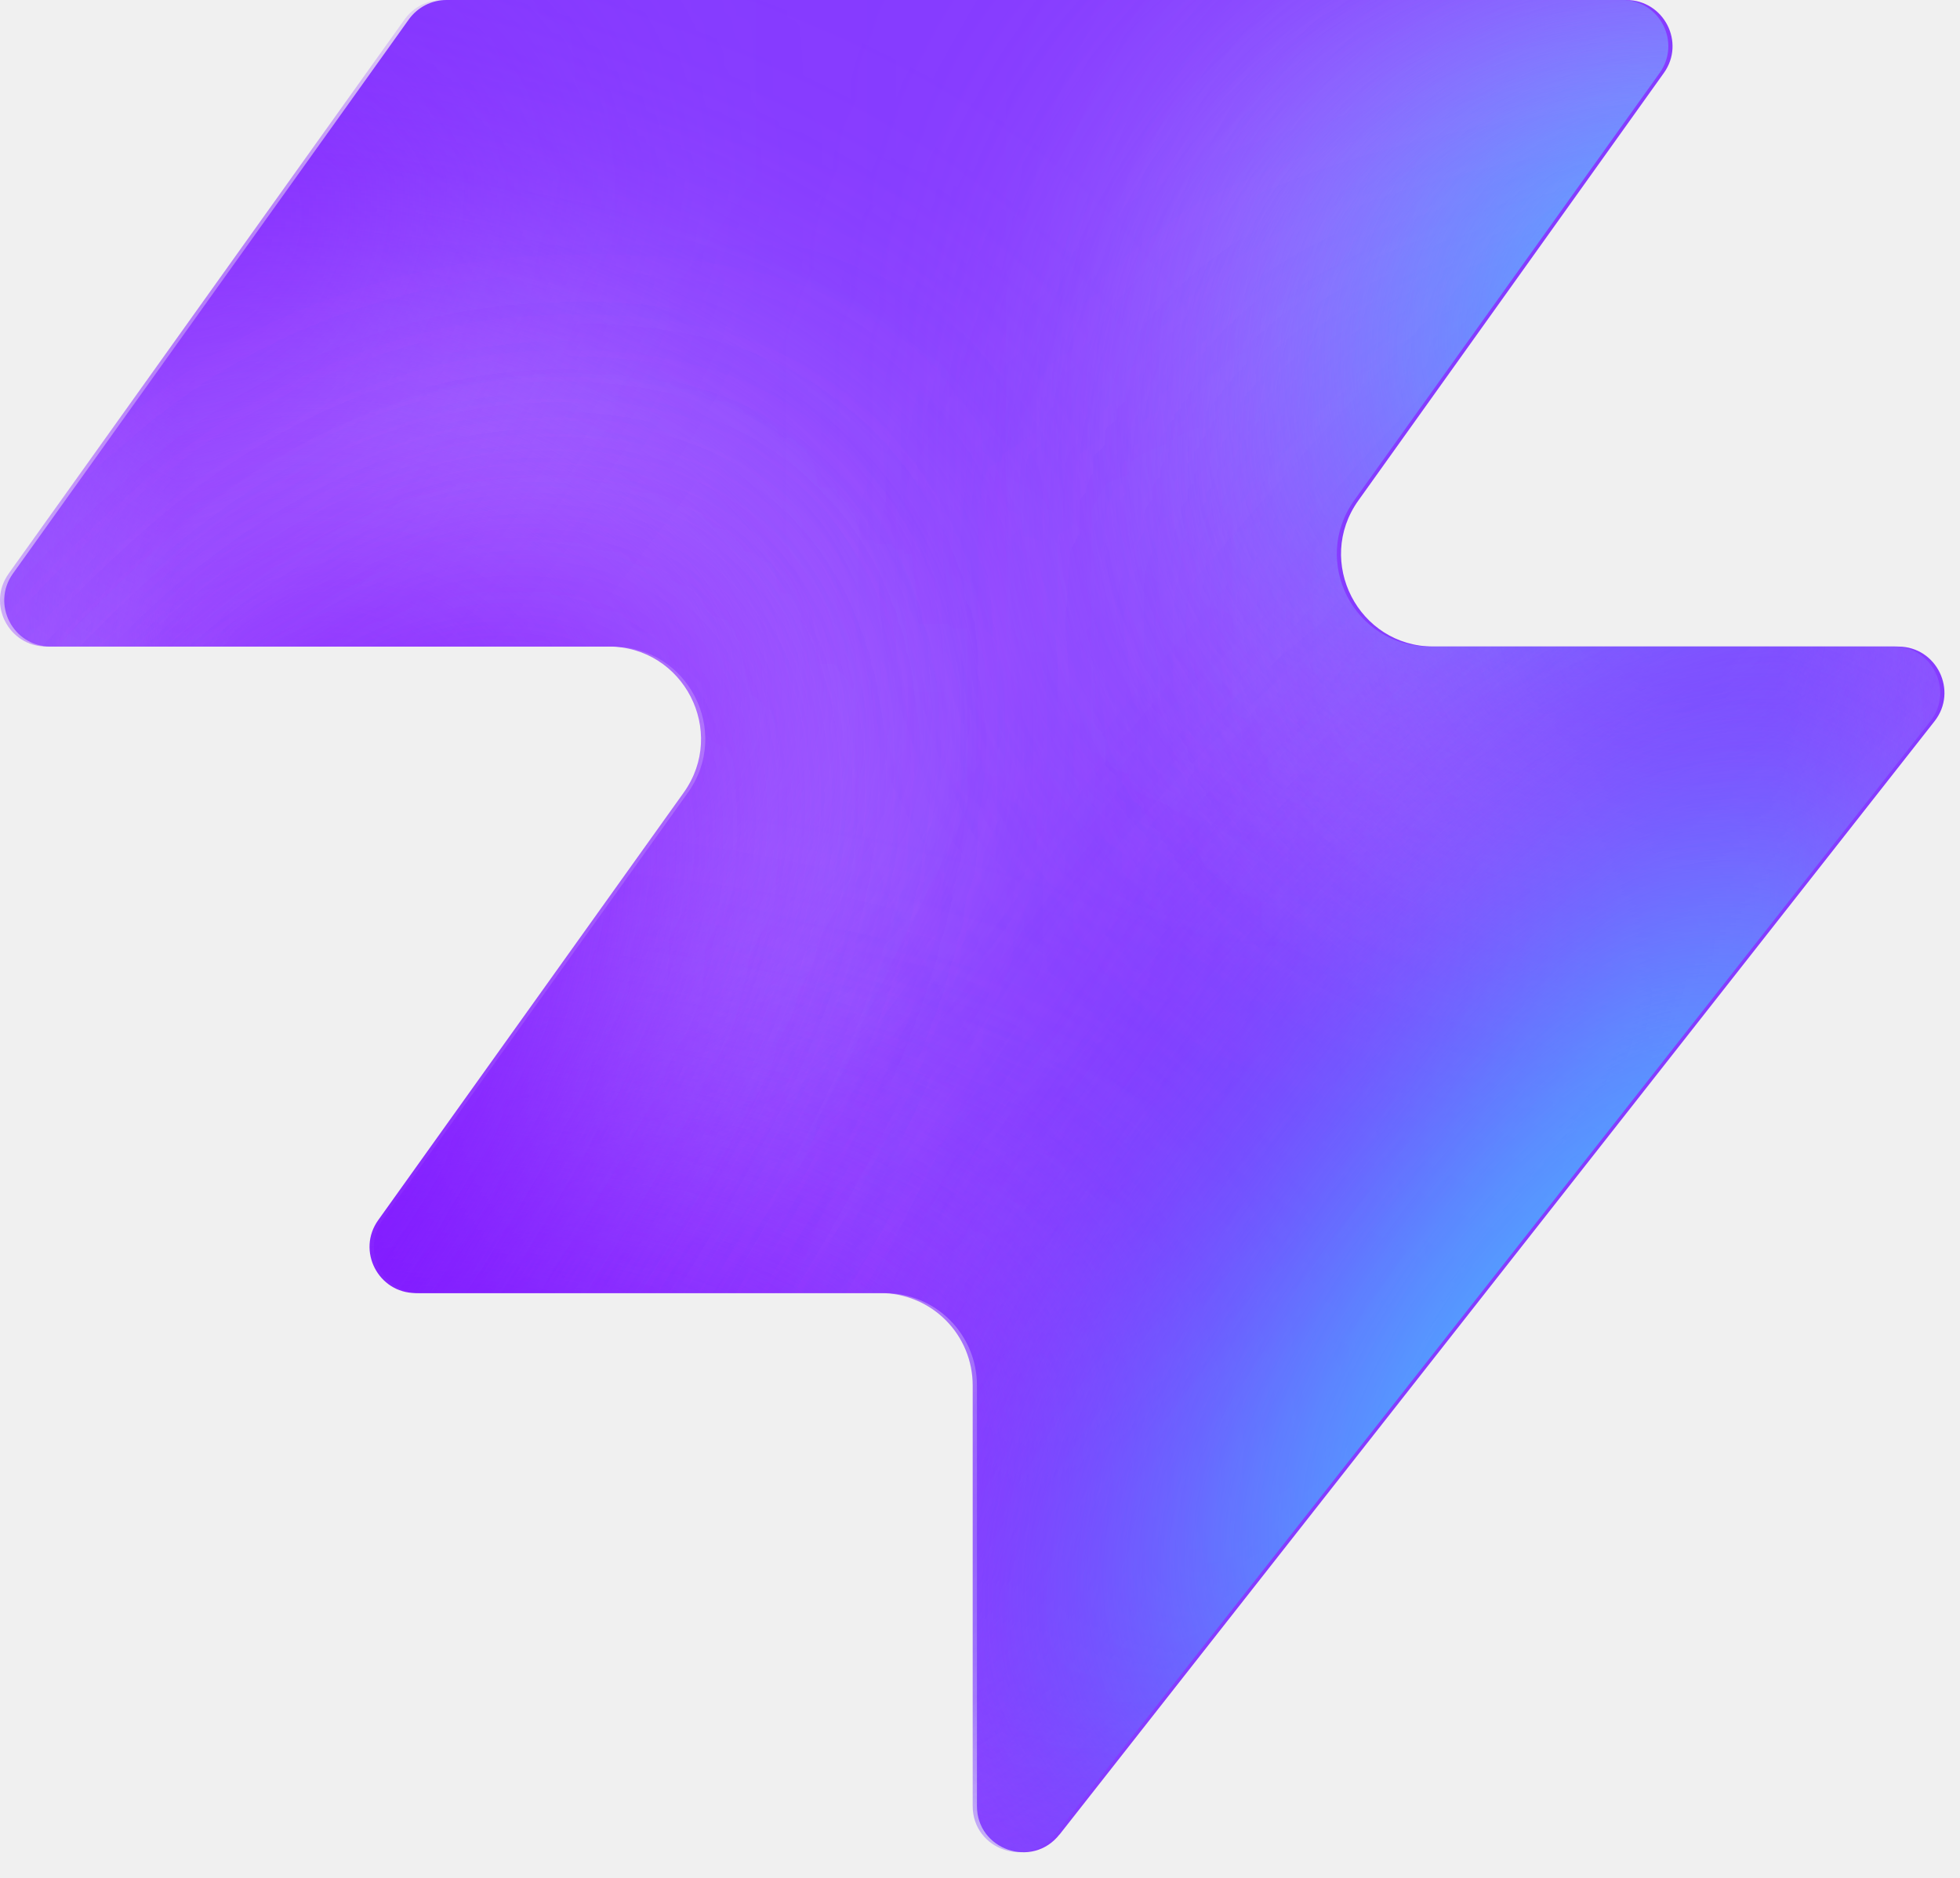
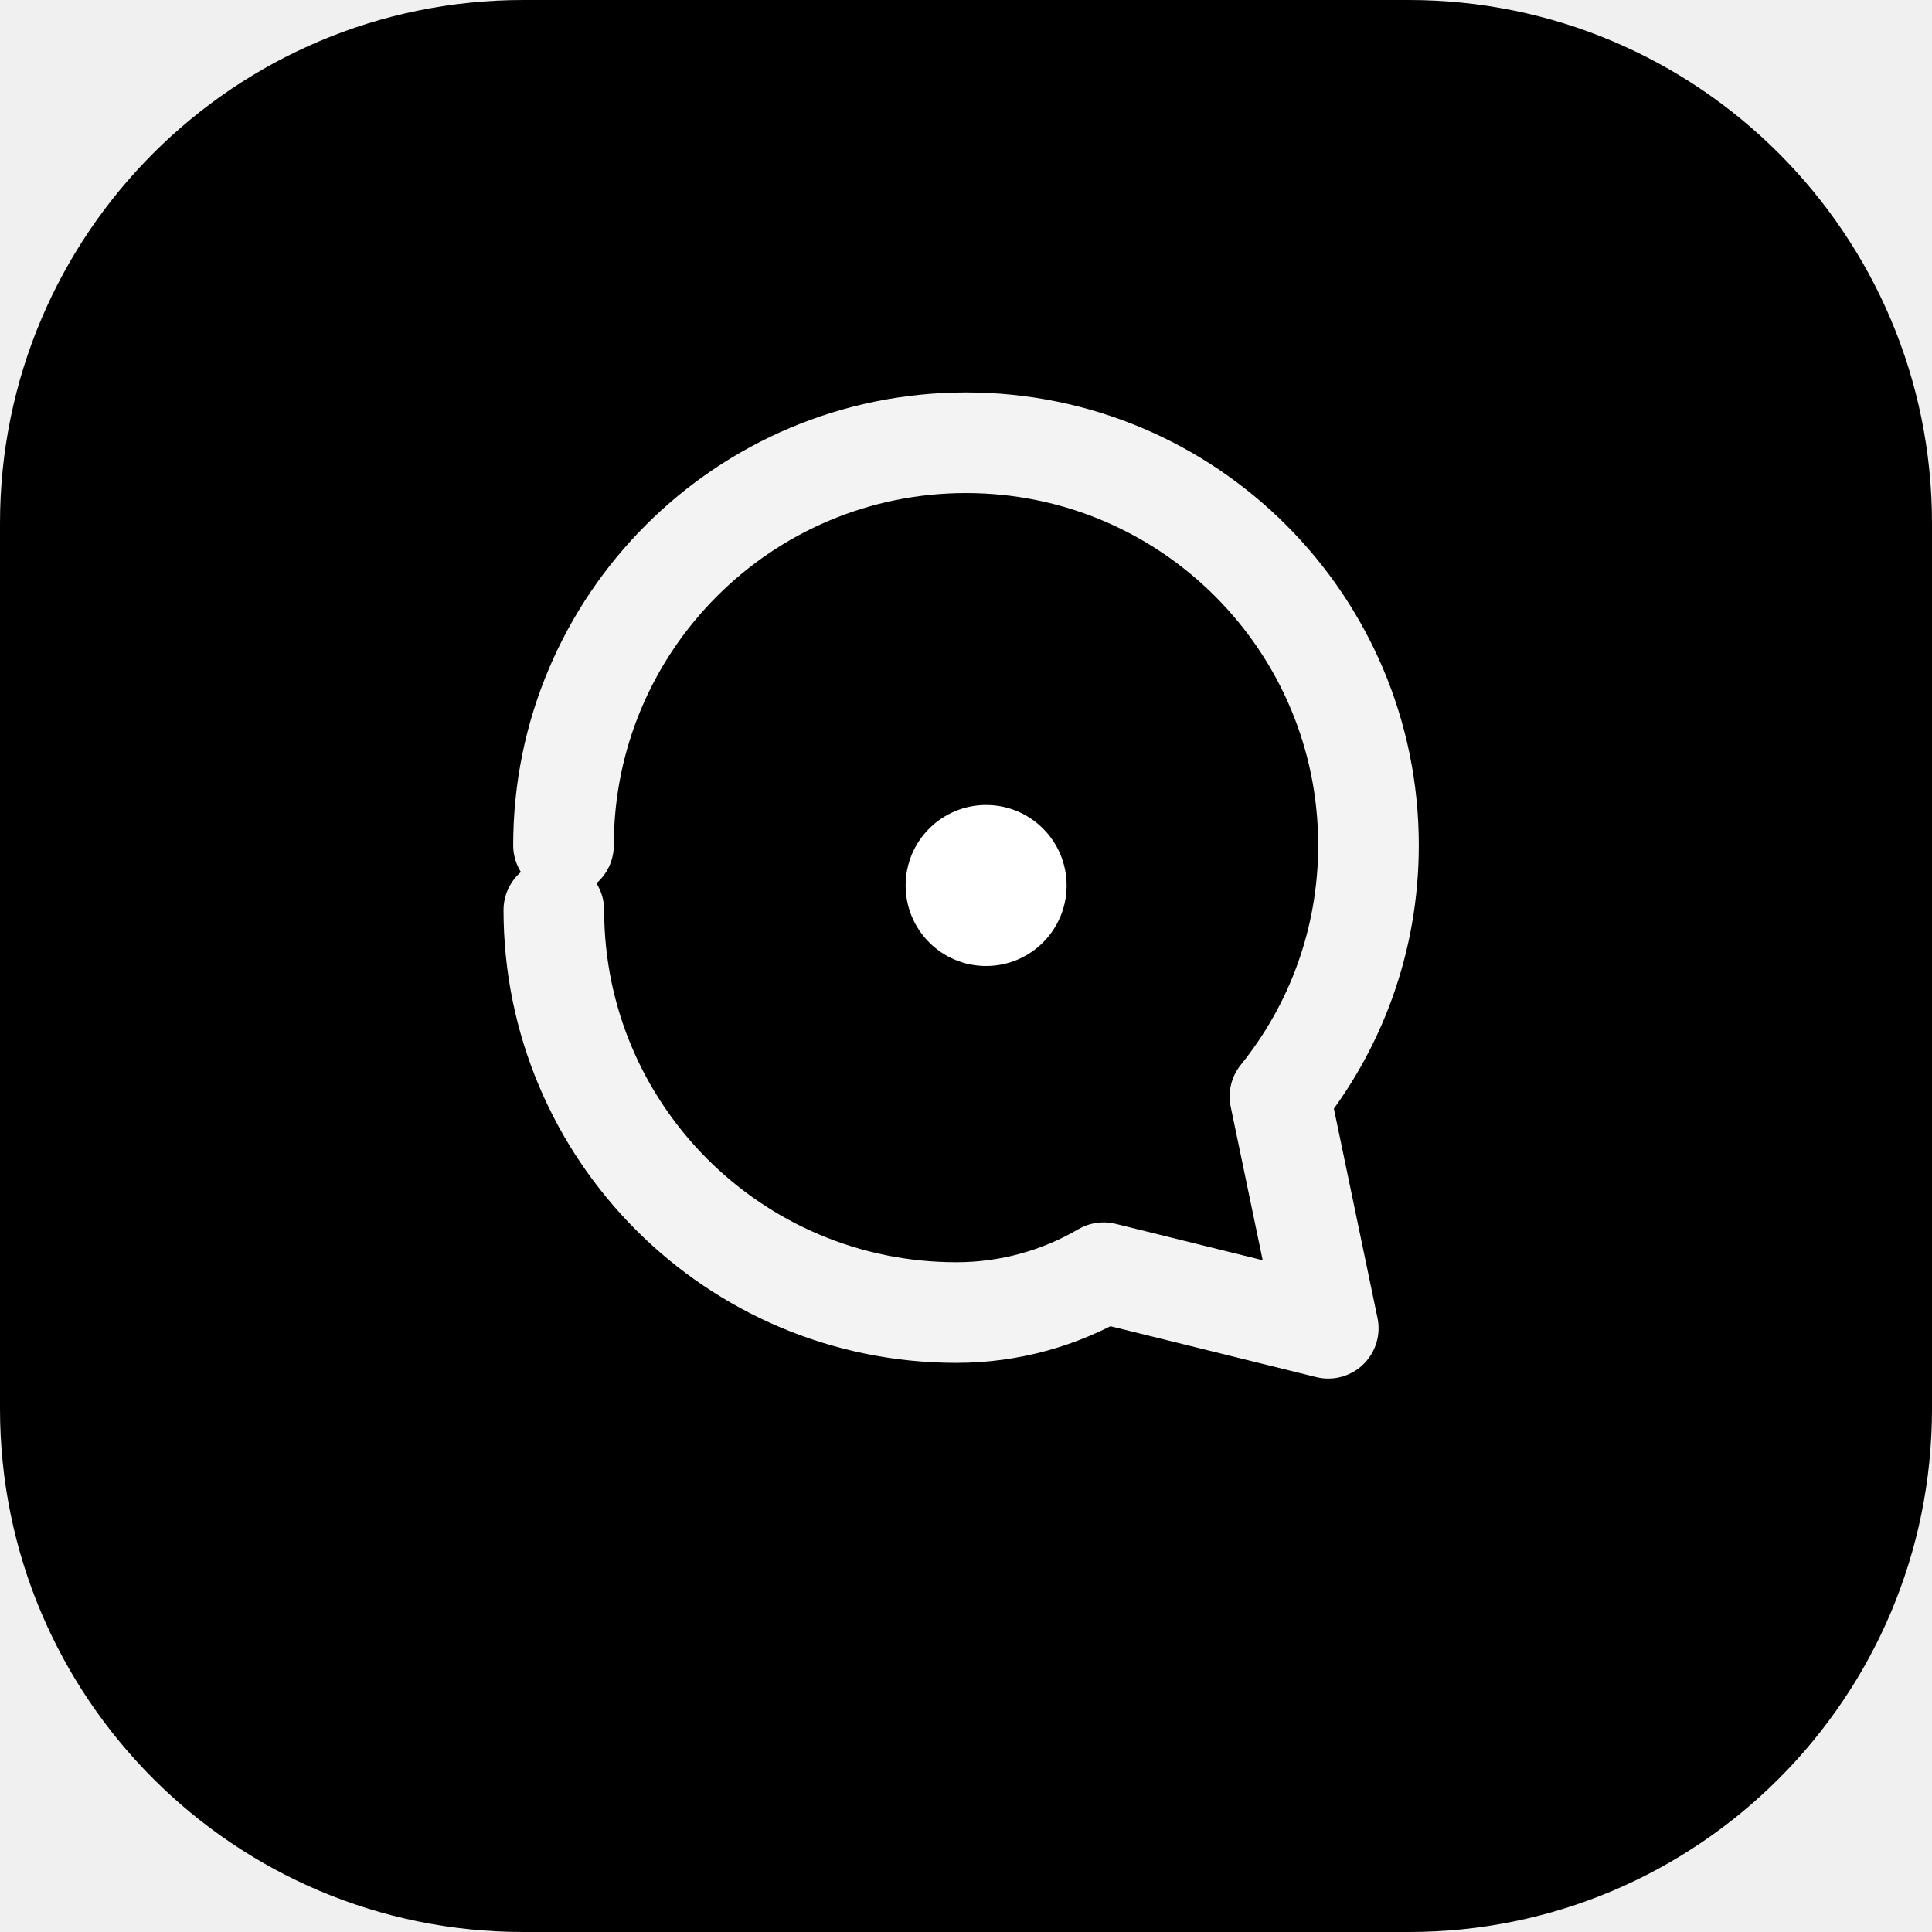
- <svg xmlns="http://www.w3.org/2000/svg" width="48" height="46" fill="none" viewBox="0 0 48 46">
-   <path fill="#863bff" d="M25.946 44.938c-.664.845-2.021.375-2.021-.698V33.937a2.26 2.26 0 0 0-2.262-2.262H10.287c-.92 0-1.456-1.04-.92-1.788l7.48-10.471c1.07-1.497 0-3.578-1.842-3.578H1.237c-.92 0-1.456-1.04-.92-1.788L10.013.474c.214-.297.556-.474.92-.474h28.894c.92 0 1.456 1.04.92 1.788l-7.48 10.471c-1.07 1.498 0 3.579 1.842 3.579h11.377c.943 0 1.473 1.088.89 1.83L25.947 44.94z" style="fill:#863bff;fill:color(display-p3 .525 .23 1);fill-opacity:1" />
-   <mask id="a" width="48" height="46" x="0" y="0" maskUnits="userSpaceOnUse" style="mask-type:alpha">
-     <path fill="#000" d="M25.842 44.938c-.664.844-2.021.375-2.021-.698V33.937a2.26 2.26 0 0 0-2.262-2.262H10.183c-.92 0-1.456-1.04-.92-1.788l7.48-10.471c1.07-1.498 0-3.579-1.842-3.579H1.133c-.92 0-1.456-1.04-.92-1.787L9.91.473c.214-.297.556-.474.92-.474h28.894c.92 0 1.456 1.04.92 1.788l-7.48 10.471c-1.07 1.498 0 3.578 1.842 3.578h11.377c.943 0 1.473 1.088.89 1.832L25.843 44.94z" style="fill:#000;fill-opacity:1" />
-   </mask>
-   <g mask="url(#a)">
-     <g filter="url(#b)">
-       <ellipse cx="5.508" cy="14.704" fill="#ede6ff" rx="5.508" ry="14.704" style="fill:#ede6ff;fill:color(display-p3 .927 .903 1);fill-opacity:1" transform="matrix(.00324 1 1 -.00324 -4.47 31.516)" />
-     </g>
-     <g filter="url(#c)">
-       <ellipse cx="10.399" cy="29.851" fill="#ede6ff" rx="10.399" ry="29.851" style="fill:#ede6ff;fill:color(display-p3 .927 .903 1);fill-opacity:1" transform="matrix(.00324 1 1 -.00324 -39.328 7.883)" />
-     </g>
-     <g filter="url(#d)">
-       <ellipse cx="5.508" cy="30.487" fill="#7e14ff" rx="5.508" ry="30.487" style="fill:#7e14ff;fill:color(display-p3 .492 .077 1);fill-opacity:1" transform="rotate(89.814 -25.913 -14.639)scale(1 -1)" />
-     </g>
-     <g filter="url(#e)">
-       <ellipse cx="5.508" cy="30.599" fill="#7e14ff" rx="5.508" ry="30.599" style="fill:#7e14ff;fill:color(display-p3 .492 .077 1);fill-opacity:1" transform="rotate(89.814 -32.644 -3.334)scale(1 -1)" />
-     </g>
-     <g filter="url(#f)">
-       <ellipse cx="5.508" cy="30.599" fill="#7e14ff" rx="5.508" ry="30.599" style="fill:#7e14ff;fill:color(display-p3 .492 .077 1);fill-opacity:1" transform="matrix(.00324 1 1 -.00324 -34.34 30.47)" />
-     </g>
-     <g filter="url(#g)">
-       <ellipse cx="14.072" cy="22.078" fill="#ede6ff" rx="14.072" ry="22.078" style="fill:#ede6ff;fill:color(display-p3 .927 .903 1);fill-opacity:1" transform="rotate(93.35 24.506 48.493)scale(-1 1)" />
-     </g>
-     <g filter="url(#h)">
-       <ellipse cx="3.47" cy="21.501" fill="#7e14ff" rx="3.47" ry="21.501" style="fill:#7e14ff;fill:color(display-p3 .492 .077 1);fill-opacity:1" transform="rotate(89.009 28.708 47.59)scale(-1 1)" />
-     </g>
-     <g filter="url(#i)">
-       <ellipse cx="3.47" cy="21.501" fill="#7e14ff" rx="3.47" ry="21.501" style="fill:#7e14ff;fill:color(display-p3 .492 .077 1);fill-opacity:1" transform="rotate(89.009 28.708 47.59)scale(-1 1)" />
-     </g>
-     <g filter="url(#j)">
-       <ellipse cx=".387" cy="8.972" fill="#7e14ff" rx="4.407" ry="29.108" style="fill:#7e14ff;fill:color(display-p3 .492 .077 1);fill-opacity:1" transform="rotate(39.51 .387 8.972)" />
-     </g>
-     <g filter="url(#k)">
-       <ellipse cx="47.523" cy="-6.092" fill="#7e14ff" rx="4.407" ry="29.108" style="fill:#7e14ff;fill:color(display-p3 .492 .077 1);fill-opacity:1" transform="rotate(37.892 47.523 -6.092)" />
-     </g>
-     <g filter="url(#l)">
-       <ellipse cx="41.412" cy="6.333" fill="#47bfff" rx="5.971" ry="9.665" style="fill:#47bfff;fill:color(display-p3 .28 .748 1);fill-opacity:1" transform="rotate(37.892 41.412 6.333)" />
-     </g>
-     <g filter="url(#m)">
-       <ellipse cx="-1.879" cy="38.332" fill="#7e14ff" rx="4.407" ry="29.108" style="fill:#7e14ff;fill:color(display-p3 .492 .077 1);fill-opacity:1" transform="rotate(37.892 -1.88 38.332)" />
-     </g>
-     <g filter="url(#n)">
-       <ellipse cx="-1.879" cy="38.332" fill="#7e14ff" rx="4.407" ry="29.108" style="fill:#7e14ff;fill:color(display-p3 .492 .077 1);fill-opacity:1" transform="rotate(37.892 -1.88 38.332)" />
-     </g>
-     <g filter="url(#o)">
-       <ellipse cx="35.651" cy="29.907" fill="#7e14ff" rx="4.407" ry="29.108" style="fill:#7e14ff;fill:color(display-p3 .492 .077 1);fill-opacity:1" transform="rotate(37.892 35.651 29.907)" />
-     </g>
-     <g filter="url(#p)">
-       <ellipse cx="38.418" cy="32.4" fill="#47bfff" rx="5.971" ry="15.297" style="fill:#47bfff;fill:color(display-p3 .28 .748 1);fill-opacity:1" transform="rotate(37.892 38.418 32.4)" />
-     </g>
-   </g>
+ <svg xmlns="http://www.w3.org/2000/svg" viewBox="0 0 48 48" fill="none">
  <defs>
-     <filter id="b" width="60.045" height="41.654" x="-19.77" y="16.149" color-interpolation-filters="sRGB" filterUnits="userSpaceOnUse">
-       <feFlood flood-opacity="0" result="BackgroundImageFix" />
-       <feBlend in="SourceGraphic" in2="BackgroundImageFix" result="shape" />
-       <feGaussianBlur result="effect1_foregroundBlur_2002_17158" stdDeviation="7.659" />
-     </filter>
-     <filter id="c" width="90.34" height="51.437" x="-54.613" y="-7.533" color-interpolation-filters="sRGB" filterUnits="userSpaceOnUse">
-       <feFlood flood-opacity="0" result="BackgroundImageFix" />
-       <feBlend in="SourceGraphic" in2="BackgroundImageFix" result="shape" />
-       <feGaussianBlur result="effect1_foregroundBlur_2002_17158" stdDeviation="7.659" />
-     </filter>
-     <filter id="d" width="79.355" height="29.4" x="-49.64" y="2.03" color-interpolation-filters="sRGB" filterUnits="userSpaceOnUse">
-       <feFlood flood-opacity="0" result="BackgroundImageFix" />
-       <feBlend in="SourceGraphic" in2="BackgroundImageFix" result="shape" />
-       <feGaussianBlur result="effect1_foregroundBlur_2002_17158" stdDeviation="4.596" />
-     </filter>
-     <filter id="e" width="79.579" height="29.4" x="-45.045" y="20.029" color-interpolation-filters="sRGB" filterUnits="userSpaceOnUse">
-       <feFlood flood-opacity="0" result="BackgroundImageFix" />
-       <feBlend in="SourceGraphic" in2="BackgroundImageFix" result="shape" />
-       <feGaussianBlur result="effect1_foregroundBlur_2002_17158" stdDeviation="4.596" />
-     </filter>
-     <filter id="f" width="79.579" height="29.4" x="-43.513" y="21.178" color-interpolation-filters="sRGB" filterUnits="userSpaceOnUse">
-       <feFlood flood-opacity="0" result="BackgroundImageFix" />
-       <feBlend in="SourceGraphic" in2="BackgroundImageFix" result="shape" />
-       <feGaussianBlur result="effect1_foregroundBlur_2002_17158" stdDeviation="4.596" />
-     </filter>
-     <filter id="g" width="74.749" height="58.852" x="15.756" y="-17.901" color-interpolation-filters="sRGB" filterUnits="userSpaceOnUse">
-       <feFlood flood-opacity="0" result="BackgroundImageFix" />
-       <feBlend in="SourceGraphic" in2="BackgroundImageFix" result="shape" />
-       <feGaussianBlur result="effect1_foregroundBlur_2002_17158" stdDeviation="7.659" />
-     </filter>
-     <filter id="h" width="61.377" height="25.362" x="23.548" y="2.284" color-interpolation-filters="sRGB" filterUnits="userSpaceOnUse">
-       <feFlood flood-opacity="0" result="BackgroundImageFix" />
-       <feBlend in="SourceGraphic" in2="BackgroundImageFix" result="shape" />
-       <feGaussianBlur result="effect1_foregroundBlur_2002_17158" stdDeviation="4.596" />
-     </filter>
-     <filter id="i" width="61.377" height="25.362" x="23.548" y="2.284" color-interpolation-filters="sRGB" filterUnits="userSpaceOnUse">
-       <feFlood flood-opacity="0" result="BackgroundImageFix" />
-       <feBlend in="SourceGraphic" in2="BackgroundImageFix" result="shape" />
-       <feGaussianBlur result="effect1_foregroundBlur_2002_17158" stdDeviation="4.596" />
-     </filter>
-     <filter id="j" width="56.045" height="63.649" x="-27.636" y="-22.853" color-interpolation-filters="sRGB" filterUnits="userSpaceOnUse">
-       <feFlood flood-opacity="0" result="BackgroundImageFix" />
-       <feBlend in="SourceGraphic" in2="BackgroundImageFix" result="shape" />
-       <feGaussianBlur result="effect1_foregroundBlur_2002_17158" stdDeviation="4.596" />
-     </filter>
-     <filter id="k" width="54.814" height="64.646" x="20.116" y="-38.415" color-interpolation-filters="sRGB" filterUnits="userSpaceOnUse">
-       <feFlood flood-opacity="0" result="BackgroundImageFix" />
-       <feBlend in="SourceGraphic" in2="BackgroundImageFix" result="shape" />
-       <feGaussianBlur result="effect1_foregroundBlur_2002_17158" stdDeviation="4.596" />
-     </filter>
-     <filter id="l" width="33.541" height="35.313" x="24.641" y="-11.323" color-interpolation-filters="sRGB" filterUnits="userSpaceOnUse">
-       <feFlood flood-opacity="0" result="BackgroundImageFix" />
-       <feBlend in="SourceGraphic" in2="BackgroundImageFix" result="shape" />
-       <feGaussianBlur result="effect1_foregroundBlur_2002_17158" stdDeviation="4.596" />
-     </filter>
-     <filter id="m" width="54.814" height="64.646" x="-29.286" y="6.009" color-interpolation-filters="sRGB" filterUnits="userSpaceOnUse">
-       <feFlood flood-opacity="0" result="BackgroundImageFix" />
-       <feBlend in="SourceGraphic" in2="BackgroundImageFix" result="shape" />
-       <feGaussianBlur result="effect1_foregroundBlur_2002_17158" stdDeviation="4.596" />
-     </filter>
-     <filter id="n" width="54.814" height="64.646" x="-29.286" y="6.009" color-interpolation-filters="sRGB" filterUnits="userSpaceOnUse">
-       <feFlood flood-opacity="0" result="BackgroundImageFix" />
-       <feBlend in="SourceGraphic" in2="BackgroundImageFix" result="shape" />
-       <feGaussianBlur result="effect1_foregroundBlur_2002_17158" stdDeviation="4.596" />
-     </filter>
-     <filter id="o" width="54.814" height="64.646" x="8.244" y="-2.416" color-interpolation-filters="sRGB" filterUnits="userSpaceOnUse">
-       <feFlood flood-opacity="0" result="BackgroundImageFix" />
-       <feBlend in="SourceGraphic" in2="BackgroundImageFix" result="shape" />
-       <feGaussianBlur result="effect1_foregroundBlur_2002_17158" stdDeviation="4.596" />
-     </filter>
-     <filter id="p" width="39.409" height="43.623" x="18.713" y="10.588" color-interpolation-filters="sRGB" filterUnits="userSpaceOnUse">
-       <feFlood flood-opacity="0" result="BackgroundImageFix" />
-       <feBlend in="SourceGraphic" in2="BackgroundImageFix" result="shape" />
-       <feGaussianBlur result="effect1_foregroundBlur_2002_17158" stdDeviation="4.596" />
-     </filter>
+     <linearGradient id="skFavGrad" x1="4" y1="4" x2="44" y2="44" gradientUnits="userSpaceOnUse">
+       <stop offset="0%" stopColor="#0E8388" />
+       <stop offset="50%" stopColor="#1E658E" />
+       <stop offset="100%" stopColor="#28536B" />
+     </linearGradient>
+     <linearGradient id="skFavLeaf" x1="16" y1="12" x2="36" y2="32" gradientUnits="userSpaceOnUse">
+       <stop offset="0%" stopColor="#76C893" />
+       <stop offset="100%" stopColor="#52B69A" />
+     </linearGradient>
  </defs>
+   <rect width="48" height="48" rx="13" fill="url(#skFavGrad)" />
+   <path d="M14 21C14 15.477 18.477 11 24 11C29.523 11 34 15.477 34 21C34 23.36 33.18 25.53 31.8 27.24L33 33L27.42 31.62C26.34 32.25 25.09 32.61 23.76 32.61C18.24 32.61 13.76 28.13 13.76 22.61" stroke="white" stroke-width="2.5" stroke-linecap="round" stroke-linejoin="round" fill="none" opacity="0.95" />
+   <path d="M20 22C20 19.5 22 17.5 24.5 17.5C27 17.5 29 19.5 29 22C29 24.5 27 26.5 24.5 26.5" stroke="url(#skFavLeaf)" stroke-width="2.5" stroke-linecap="round" />
+   <circle cx="24.5" cy="22" r="2" fill="#FFFFFF" />
</svg>
